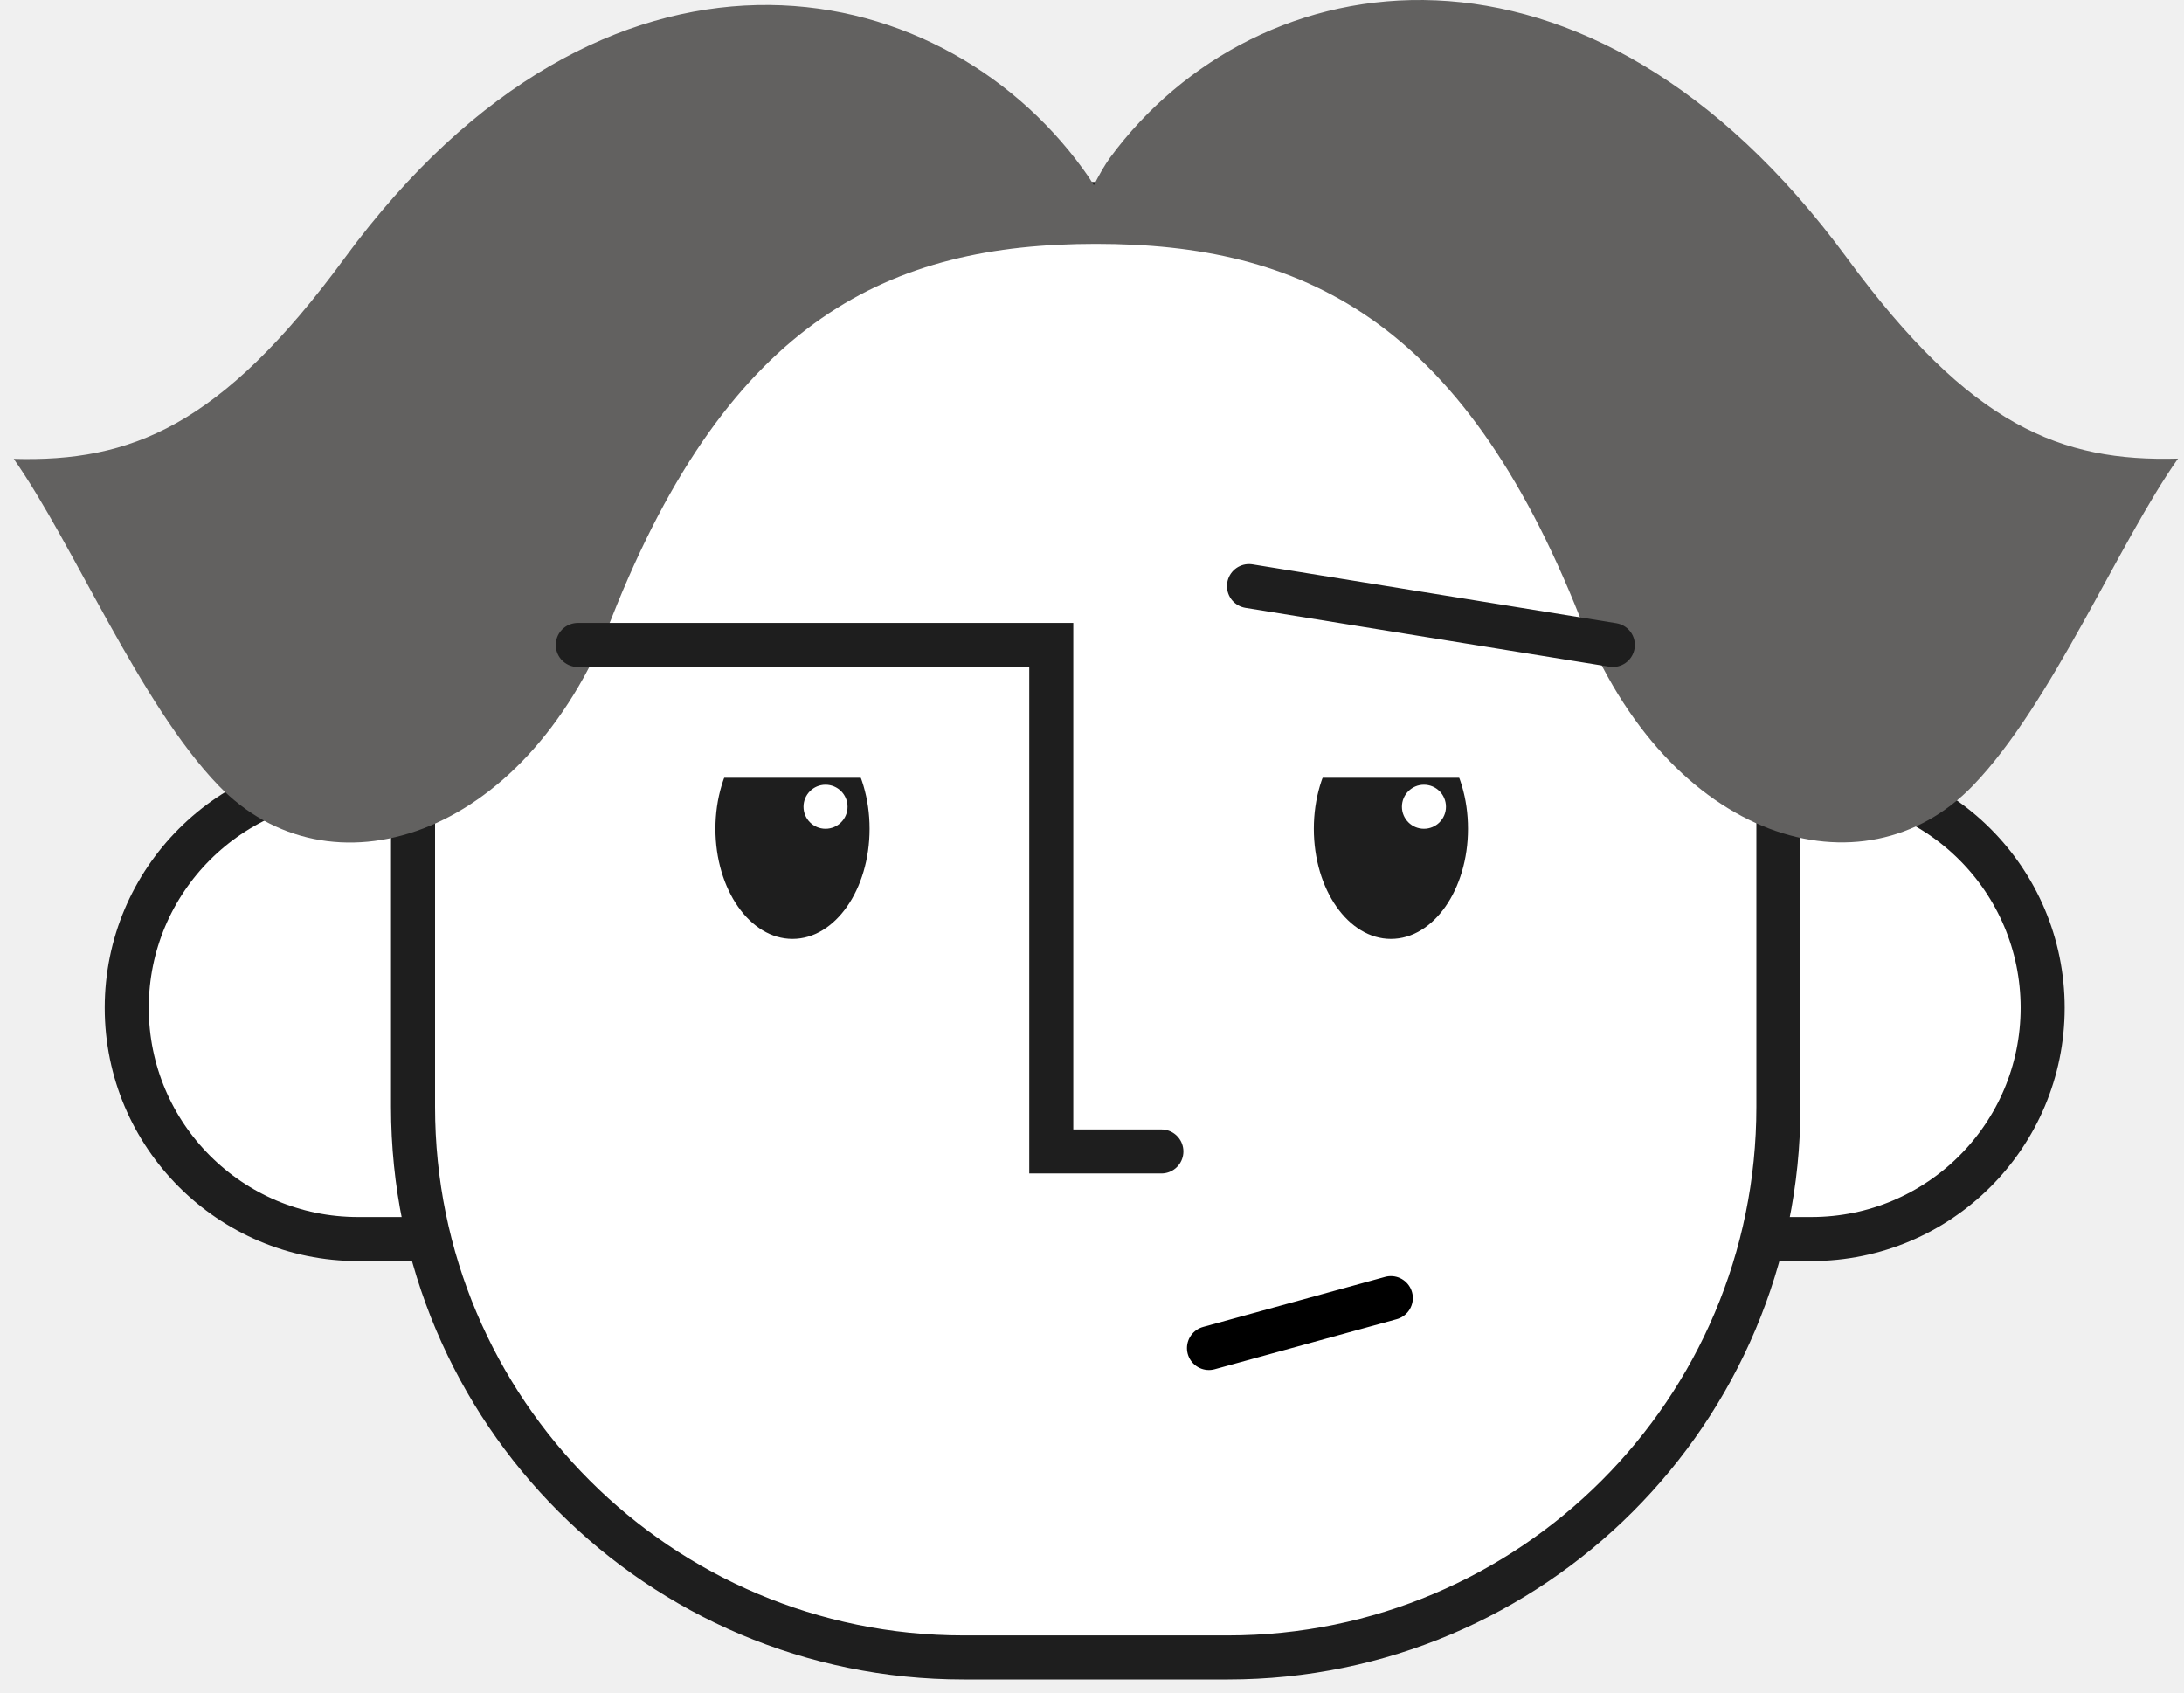
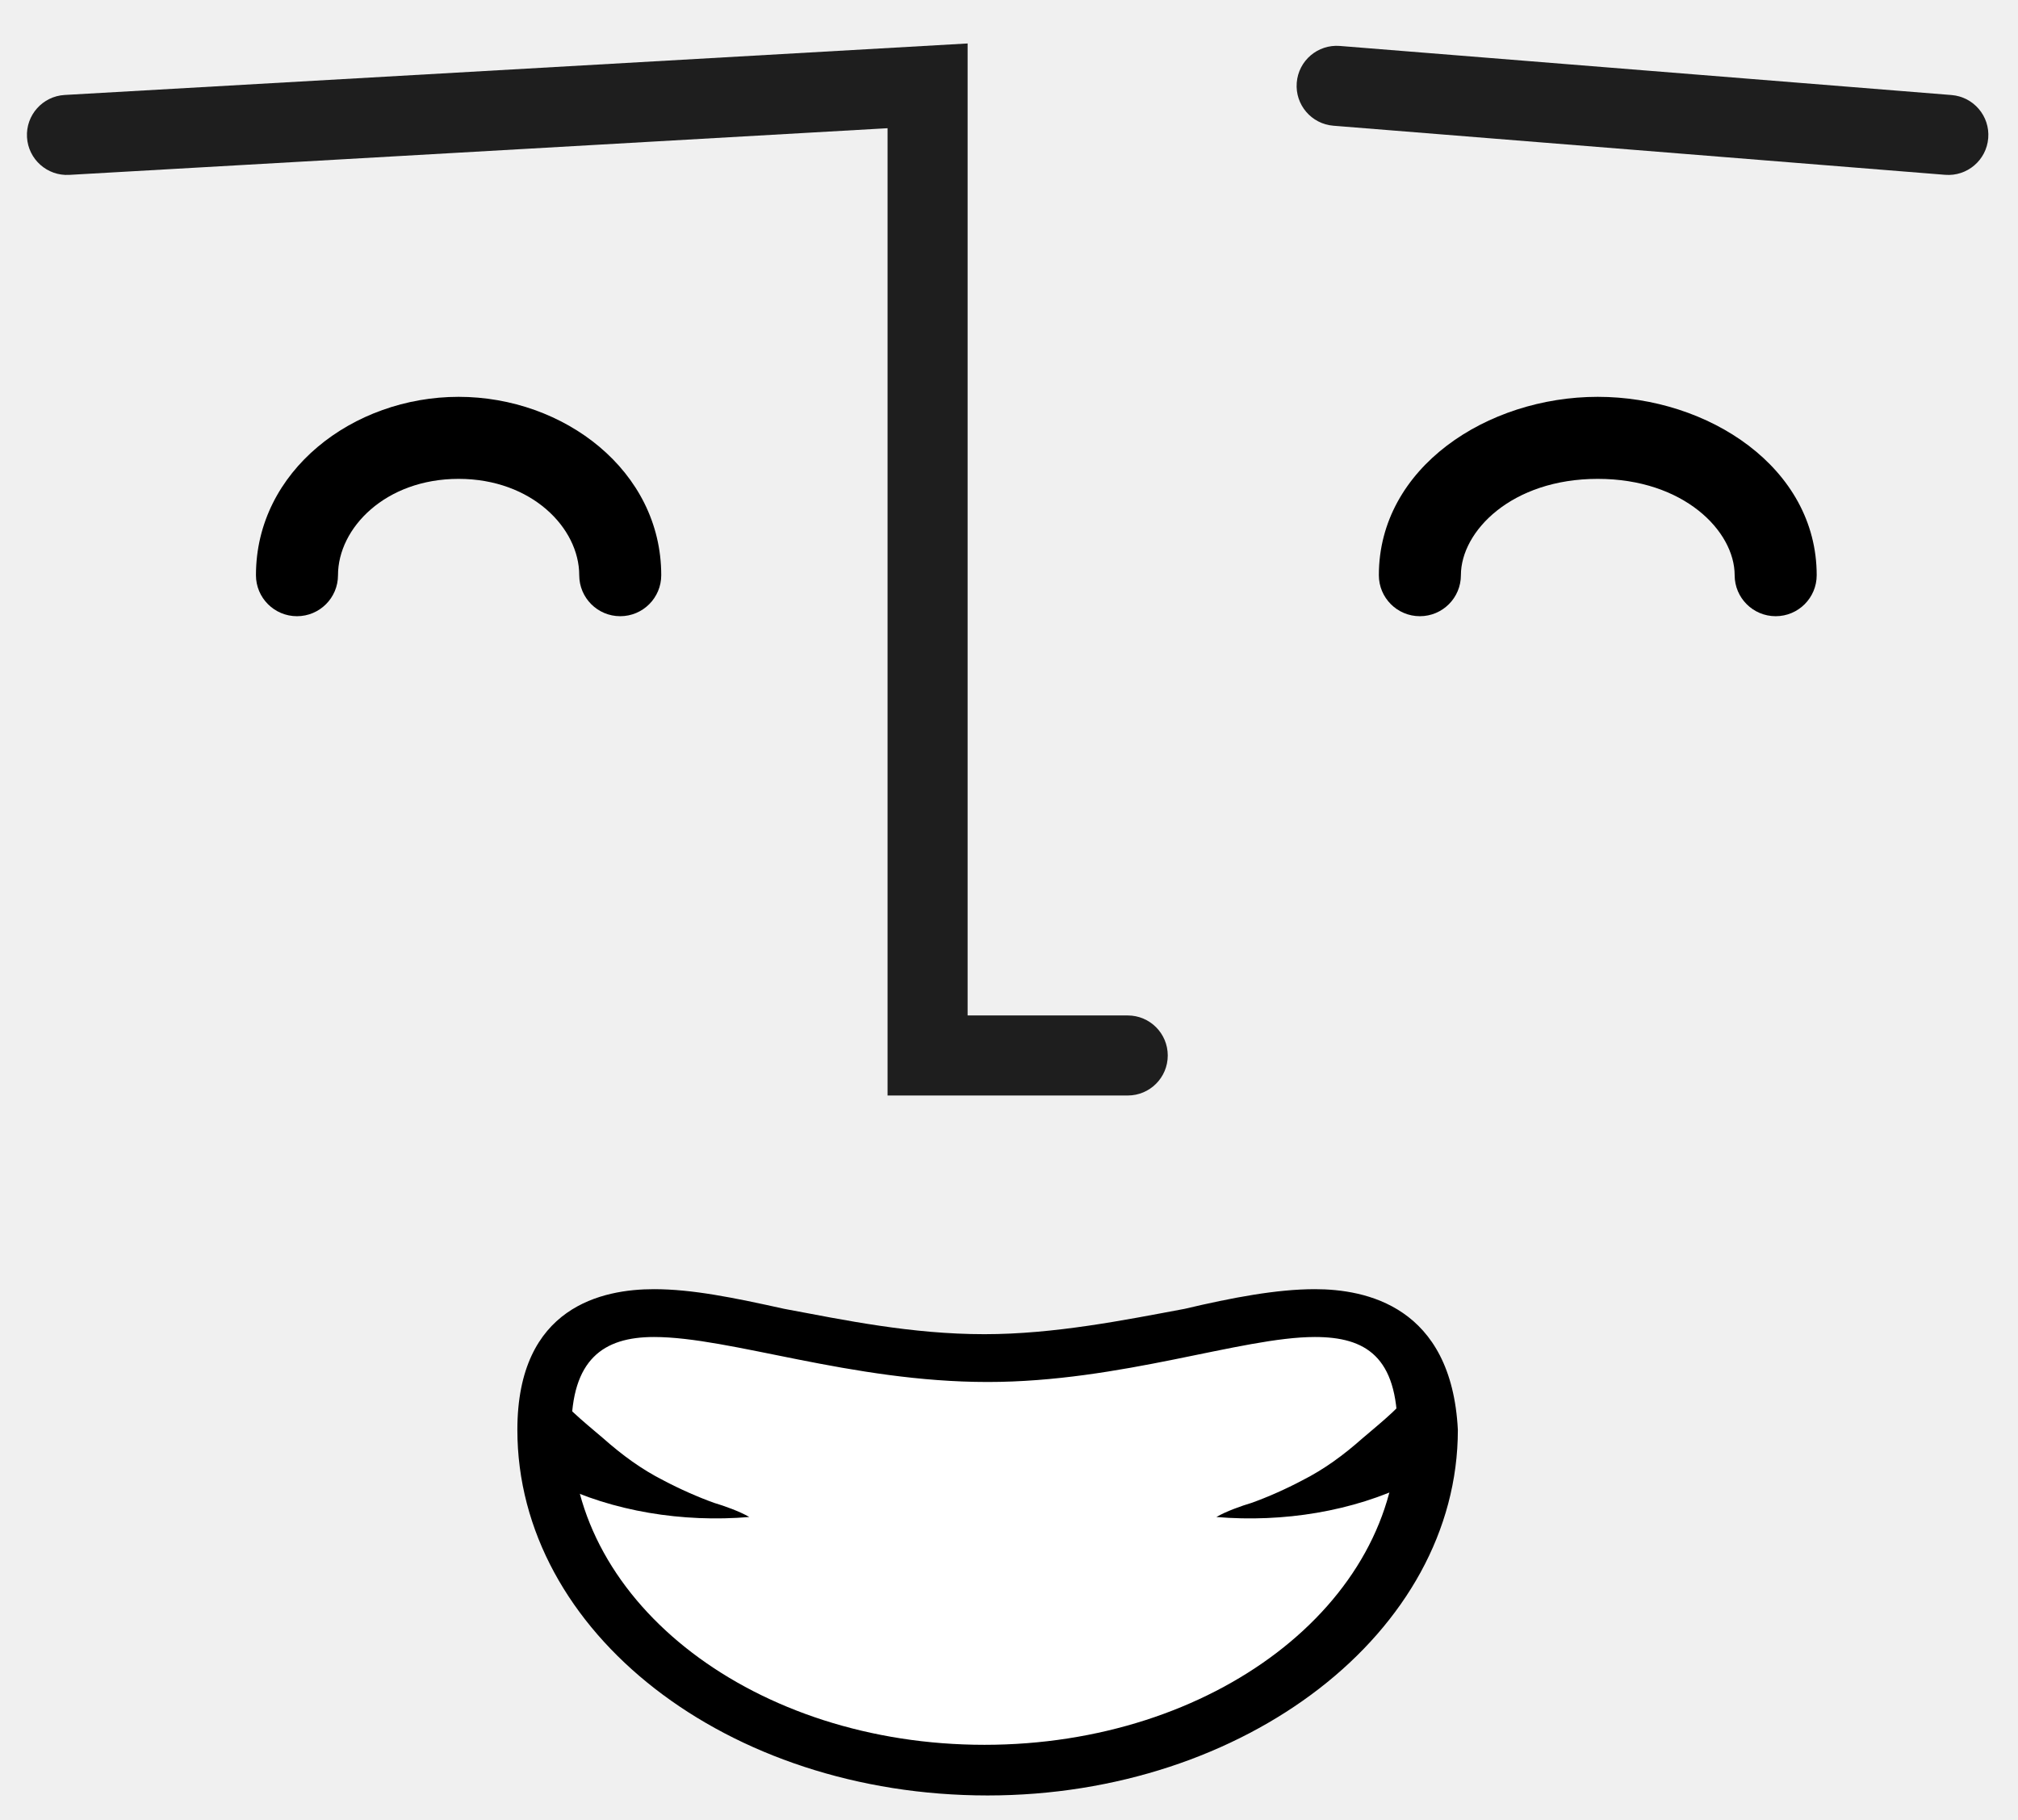
- <svg xmlns="http://www.w3.org/2000/svg" width="120" height="93" viewBox="0 0 120 93" fill="none">
-   <rect x="6.964" y="42.67" width="105.27" height="25.41" rx="12.705" fill="white" stroke="#1E1E1E" stroke-width="2.42" />
-   <rect x="22.694" y="11.21" width="75.02" height="79.86" rx="30.25" fill="white" stroke="#1E1E1E" stroke-width="2.42" />
-   <path d="M101.479 14.171C87.2 -5.262 69.048 -2.299 60.985 8.672C60.695 9.072 60.392 9.609 60.103 10.174C59.91 9.857 59.703 9.554 59.51 9.292C51.488 -1.761 33.267 -5.317 18.933 14.185C12.125 23.461 7.163 25.391 0.754 25.212C3.993 29.801 7.673 38.677 12.014 43.17C18.024 49.4 28.733 46.299 33.598 33.977C40.118 17.452 48.966 13.4 60.213 13.4C71.46 13.4 80.294 17.452 86.828 33.964C91.693 46.285 102.402 49.4 108.411 43.157C112.753 38.65 116.433 29.774 119.672 25.198C113.249 25.377 108.287 23.447 101.479 14.171Z" fill="#626160" />
-   <path d="M31.747 35.438H57.762V63.268H63.812" stroke="#1E1E1E" stroke-width="2.42" stroke-linecap="round" />
-   <path d="M68.626 32.204L88.617 35.438" stroke="#1E1E1E" stroke-width="2.42" stroke-linecap="round" />
-   <ellipse cx="43.544" cy="45.538" rx="4.235" ry="6.05" fill="#1E1E1E" />
-   <circle cx="45.359" cy="44.328" r="1.21" fill="white" />
-   <ellipse cx="76.424" cy="45.538" rx="4.235" ry="6.05" fill="#1E1E1E" />
-   <circle cx="78.239" cy="44.328" r="1.21" fill="white" />
-   <path d="M47.325 42.736C47.325 41.672 46.903 40.651 46.151 39.899C45.4 39.147 44.38 38.724 43.317 38.724C42.254 38.724 41.235 39.147 40.483 39.899C39.731 40.651 39.309 41.672 39.309 42.736L43.317 42.736H47.325Z" fill="white" />
-   <path d="M80.432 42.736C80.432 41.672 80.01 40.651 79.258 39.899C78.506 39.147 77.487 38.724 76.424 38.724C75.361 38.724 74.341 39.147 73.59 39.899C72.838 40.651 72.415 41.672 72.415 42.736L76.424 42.736H80.432Z" fill="white" />
-   <path d="M66.423 74.072L76.423 71.322" stroke="black" stroke-width="2.41" stroke-linecap="round" />
+ <svg xmlns="http://www.w3.org/2000/svg" width="61" height="55" viewBox="0 0 61 55" fill="none">
+   <path fill-rule="evenodd" clip-rule="evenodd" d="M29.249 1.314V30.699H34.089C34.757 30.699 35.299 31.241 35.299 31.909C35.299 32.578 34.757 33.119 34.089 33.119H26.829V3.876L2.093 5.287C1.426 5.325 0.854 4.815 0.816 4.148C0.778 3.481 1.288 2.909 1.955 2.871L29.249 1.314Z" fill="#1E1E1E" />
+   <path fill-rule="evenodd" clip-rule="evenodd" d="M60.1 4.176C60.047 4.842 59.463 5.339 58.797 5.285L40.307 3.801C39.641 3.748 39.144 3.165 39.198 2.499C39.251 1.832 39.834 1.336 40.501 1.389L58.991 2.873C59.657 2.927 60.154 3.51 60.1 4.176Z" fill="#1E1E1E" />
+   <path d="M29.758 53.515C22.362 53.515 16.408 48.923 16.408 43.226C16.408 40.845 17.464 39.739 19.673 39.739C20.73 39.739 21.978 39.995 23.419 40.335C25.244 40.675 27.453 41.185 29.662 41.185C31.967 41.185 34.08 40.76 35.904 40.335C37.345 40.08 38.594 39.739 39.65 39.739C41.859 39.739 42.916 40.93 42.916 43.226C43.108 48.923 37.057 53.515 29.758 53.515Z" fill="white" />
+   <path d="M39.746 40.42C41.283 40.42 42.243 41.015 42.243 43.226C42.243 48.498 36.673 52.749 29.758 52.749C22.843 52.749 17.272 48.498 17.272 43.226C17.272 41.1 18.233 40.42 19.769 40.42C22.074 40.42 25.724 41.78 29.854 41.78C33.888 41.78 37.537 40.42 39.746 40.42ZM39.746 38.974C38.594 38.974 37.249 39.229 35.808 39.569C33.984 39.91 31.871 40.335 29.758 40.335C27.549 40.335 25.532 39.91 23.707 39.569C22.17 39.229 20.922 38.974 19.769 38.974C18.233 38.974 15.639 39.484 15.639 43.226C15.639 49.348 21.978 54.28 29.854 54.28C37.633 54.28 44.068 49.348 44.068 43.226C43.876 39.484 41.283 38.974 39.746 38.974Z" fill="black" />
+   <path d="M16.984 42.291C16.984 42.461 18.04 43.311 18.232 43.481C18.809 43.991 19.385 44.416 20.057 44.756C20.537 45.011 21.114 45.267 21.594 45.437C21.882 45.522 22.362 45.692 22.65 45.862C20.633 46.032 18.52 45.692 16.792 44.841C16.408 44.586 16.984 42.291 16.984 42.291Z" fill="black" />
+   <path d="M42.435 42.291C42.435 42.461 41.379 43.311 41.187 43.481C40.611 43.991 40.034 44.416 39.362 44.756C38.882 45.011 38.306 45.267 37.825 45.437C37.537 45.522 37.057 45.692 36.769 45.862C38.786 46.032 40.899 45.692 42.628 44.841C43.012 44.586 42.435 42.291 42.435 42.291Z" fill="black" />
+   <path fill-rule="evenodd" clip-rule="evenodd" d="M48.297 14.477C45.694 14.477 44.16 16.061 44.16 17.389C44.16 18.074 43.605 18.629 42.92 18.629C42.235 18.629 41.68 18.074 41.68 17.389C41.68 14.135 44.957 11.997 48.297 11.997C51.638 11.997 54.915 14.135 54.915 17.389C54.915 18.074 54.36 18.629 53.675 18.629C52.99 18.629 52.435 18.074 52.435 17.389C52.435 16.061 50.901 14.477 48.297 14.477Z" fill="black" />
+   <path fill-rule="evenodd" clip-rule="evenodd" d="M13.863 14.477C11.652 14.477 10.217 15.964 10.217 17.389C10.217 18.074 9.662 18.629 8.977 18.629C8.292 18.629 7.737 18.074 7.737 17.389C7.737 14.233 10.674 11.997 13.863 11.997C17.052 11.997 19.988 14.233 19.988 17.389C19.988 18.074 19.433 18.629 18.748 18.629C18.064 18.629 17.509 18.074 17.509 17.389C17.509 15.964 16.074 14.477 13.863 14.477Z" fill="black" />
</svg>
